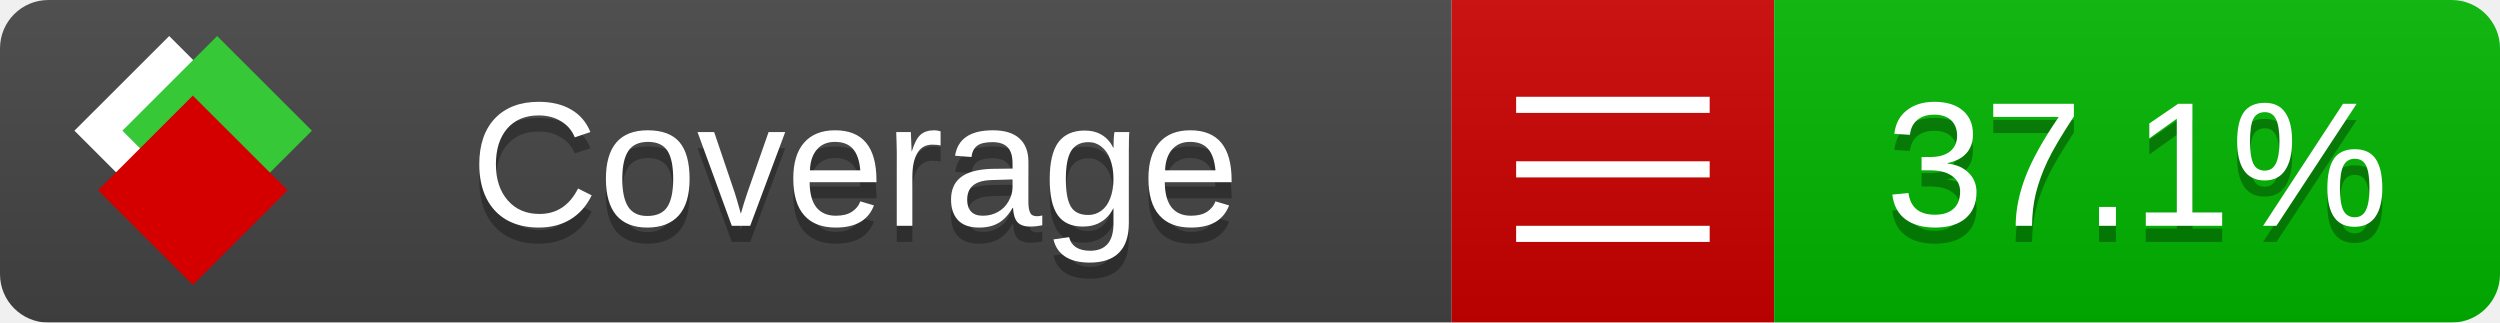
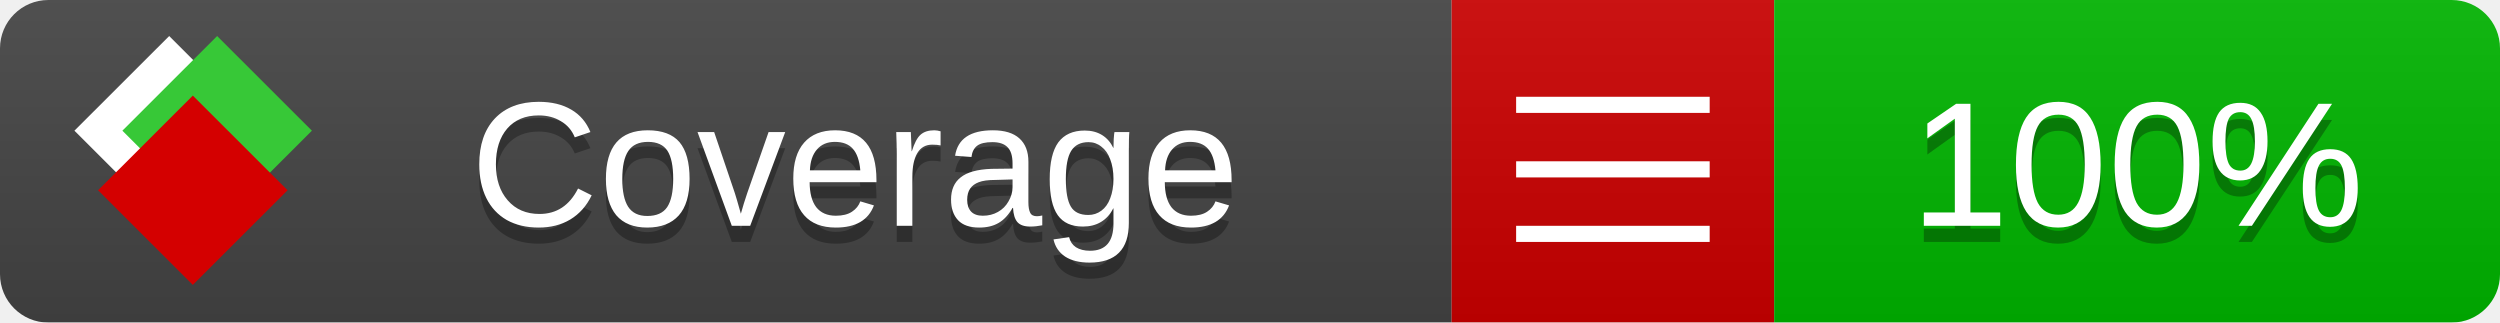
<svg xmlns="http://www.w3.org/2000/svg" xmlns:xlink="http://www.w3.org/1999/xlink" width="155" height="20">
  <style type="text/css">
          
            @keyframes fade1 {
                0% { visibility: visible; opacity: 1; }
               23% { visibility: visible; opacity: 1; }
               25% { visibility: hidden; opacity: 0; }
               48% { visibility: hidden; opacity: 0; }
               50% { visibility: hidden; opacity: 0; }
               73% { visibility: hidden; opacity: 0; }
               75% { visibility: hidden; opacity: 0; }
               98% { visibility: hidden; opacity: 0; }
              100% { visibility: visible; opacity: 1; }
            }
            @keyframes fade2 {
                0% { visibility: hidden; opacity: 0; }
               23% { visibility: hidden; opacity: 0; }
               25% { visibility: visible; opacity: 1; }
               48% { visibility: visible; opacity: 1; }
               50% { visibility: hidden; opacity: 0; }
               73% { visibility: hidden; opacity: 0; }
               75% { visibility: hidden; opacity: 0; }
               98% { visibility: hidden; opacity: 0; }
              100% { visibility: hidden; opacity: 0; }
            }
            @keyframes fade3 {
                0% { visibility: hidden; opacity: 0; }
               23% { visibility: hidden; opacity: 0; }
               25% { visibility: hidden; opacity: 0; }
               48% { visibility: hidden; opacity: 0; }
               50% { visibility: visible; opacity: 1; }
               73% { visibility: visible; opacity: 1; }
               75% { visibility: hidden; opacity: 0; }
               98% { visibility: hidden; opacity: 0; }
              100% { visibility: hidden; opacity: 0; }
            }
            @keyframes fade4 {
                0% { visibility: hidden; opacity: 0; }
               23% { visibility: hidden; opacity: 0; }
               25% { visibility: hidden; opacity: 0; }
               48% { visibility: hidden; opacity: 0; }
               50% { visibility: hidden; opacity: 0; }
               73% { visibility: hidden; opacity: 0; }
               75% { visibility: visible; opacity: 1; }
               98% { visibility: visible; opacity: 1; }
              100% { visibility: hidden; opacity: 0; }
            }
            .linecoverage {
                animation-duration: 15s;
                animation-name: fade1;
                animation-iteration-count: infinite;
            }
            .branchcoverage {
                animation-duration: 15s;
                animation-name: fade2;
                animation-iteration-count: infinite;
            }
            .methodcoverage {
                animation-duration: 15s;
                animation-name: fade3;
                animation-iteration-count: infinite;
            }
            .fullmethodcoverage {
                animation-duration: 15s;
                animation-name: fade4;
                animation-iteration-count: infinite;
            }
          
    </style>
  <defs>
    <linearGradient id="gradient" x2="0" y2="100%">
      <stop offset="0" stop-color="#bbb" stop-opacity=".1" />
      <stop offset="1" stop-opacity=".1" />
    </linearGradient>
    <linearGradient id="c">
      <stop offset="0" stop-color="#d40000" />
      <stop offset="1" stop-color="#ff2a2a" />
    </linearGradient>
    <linearGradient id="a">
      <stop offset="0" stop-color="#e0e0de" />
      <stop offset="1" stop-color="#fff" />
    </linearGradient>
    <linearGradient id="b">
      <stop offset="0" stop-color="#37c837" />
      <stop offset="1" stop-color="#217821" />
    </linearGradient>
    <linearGradient xlink:href="#a" id="e" x1="106.44" x2="69.96" y1="-11.96" y2="-46.84" gradientTransform="matrix(-.8426 -.00045 -.00045 -.8426 -94.27 -75.82)" gradientUnits="userSpaceOnUse" />
    <linearGradient xlink:href="#b" id="f" x1="56.19" x2="77.97" y1="-23.45" y2="10.62" gradientTransform="matrix(.8426 .00045 .00045 .8426 94.27 75.82)" gradientUnits="userSpaceOnUse" />
    <linearGradient xlink:href="#c" id="g" x1="79.98" x2="132.9" y1="10.79" y2="10.79" gradientTransform="matrix(.8426 .00045 .00045 .8426 94.27 75.82)" gradientUnits="userSpaceOnUse" />
    <mask id="mask">
      <rect width="155" height="20" rx="3" fill="#fff" />
    </mask>
    <g id="icon" transform="matrix(.04486 0 0 .04481 -.48 -.63)">
      <rect width="52.92" height="52.92" x="-109.72" y="-27.13" fill="url(#e)" transform="rotate(-135)" />
      <rect width="52.92" height="52.92" x="70.19" y="-39.18" fill="url(#f)" transform="rotate(45)" />
      <rect width="52.92" height="52.92" x="80.05" y="-15.74" fill="url(#g)" transform="rotate(45)" />
    </g>
  </defs>
  <g mask="url(#mask)">
    <rect x="0" y="0" width="90" height="20" fill="#444" />
    <rect x="90" y="0" width="20" height="20" fill="#c00" />
    <rect x="110" y="0" width="45" height="20" fill="#00B600" />
    <rect x="0" y="0" width="155" height="20" fill="url(#gradient)" />
  </g>
  <g>
    <path class="" stroke="#fff" d="M94 6.5 h12 M94 10.5 h12 M94 14.5 h12" />
  </g>
  <g fill="#fff" text-anchor="middle" font-family="Verdana,Arial,Geneva,sans-serif" font-size="11">
    <a xlink:href="https://github.com/danielpalme/ReportGenerator" target="_top">
      <use xlink:href="#icon" transform="translate(3,1) scale(3.5)" />
    </a>
    <text x="53" y="15" fill="#010101" fill-opacity=".3">Coverage</text>
    <text x="53" y="14" fill="#fff">Coverage</text>
-     <text class="" x="132.5" y="15" fill="#010101" fill-opacity=".3">37.1%</text>
-     <text class="" x="132.5" y="14">37.1%</text>
+     <text class="" x="132.5" y="15" fill="#010101" fill-opacity=".3">100%</text>
+     <text class="" x="132.5" y="14">100%</text>
  </g>
  <g>
    <rect class="" x="90" y="0" width="65" height="20" fill-opacity="0" />
  </g>
</svg>
